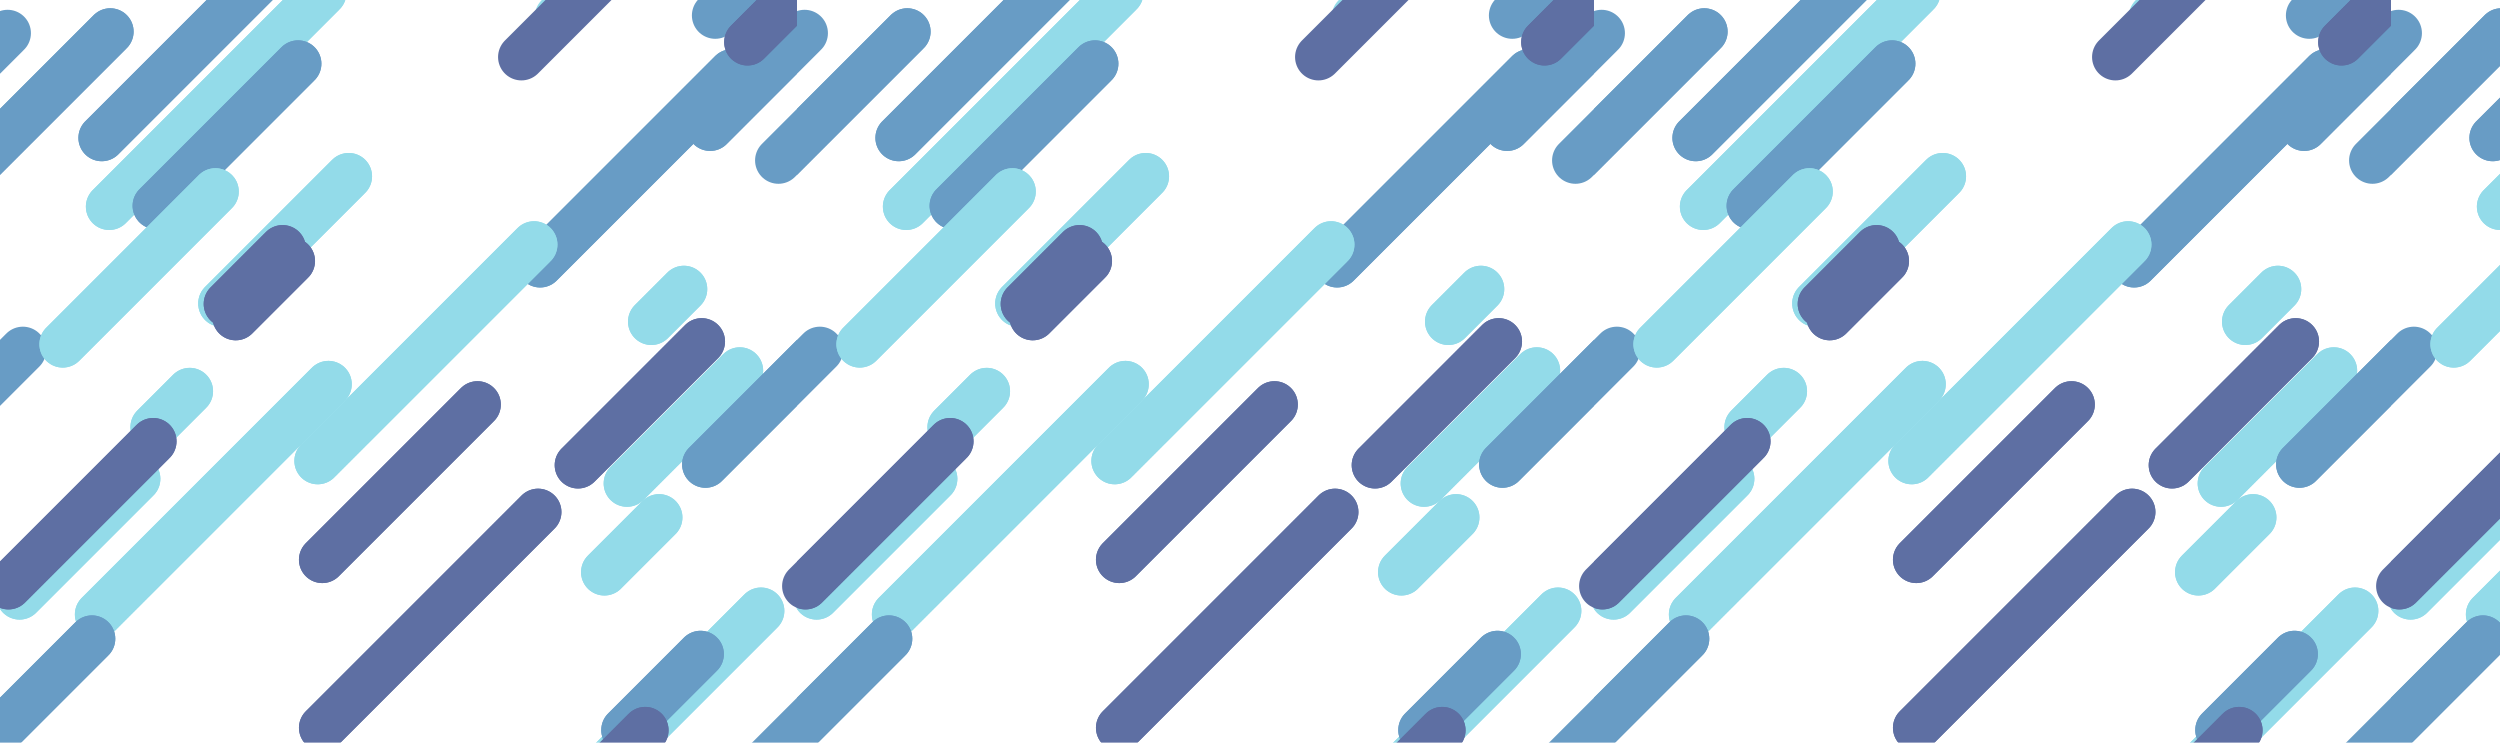
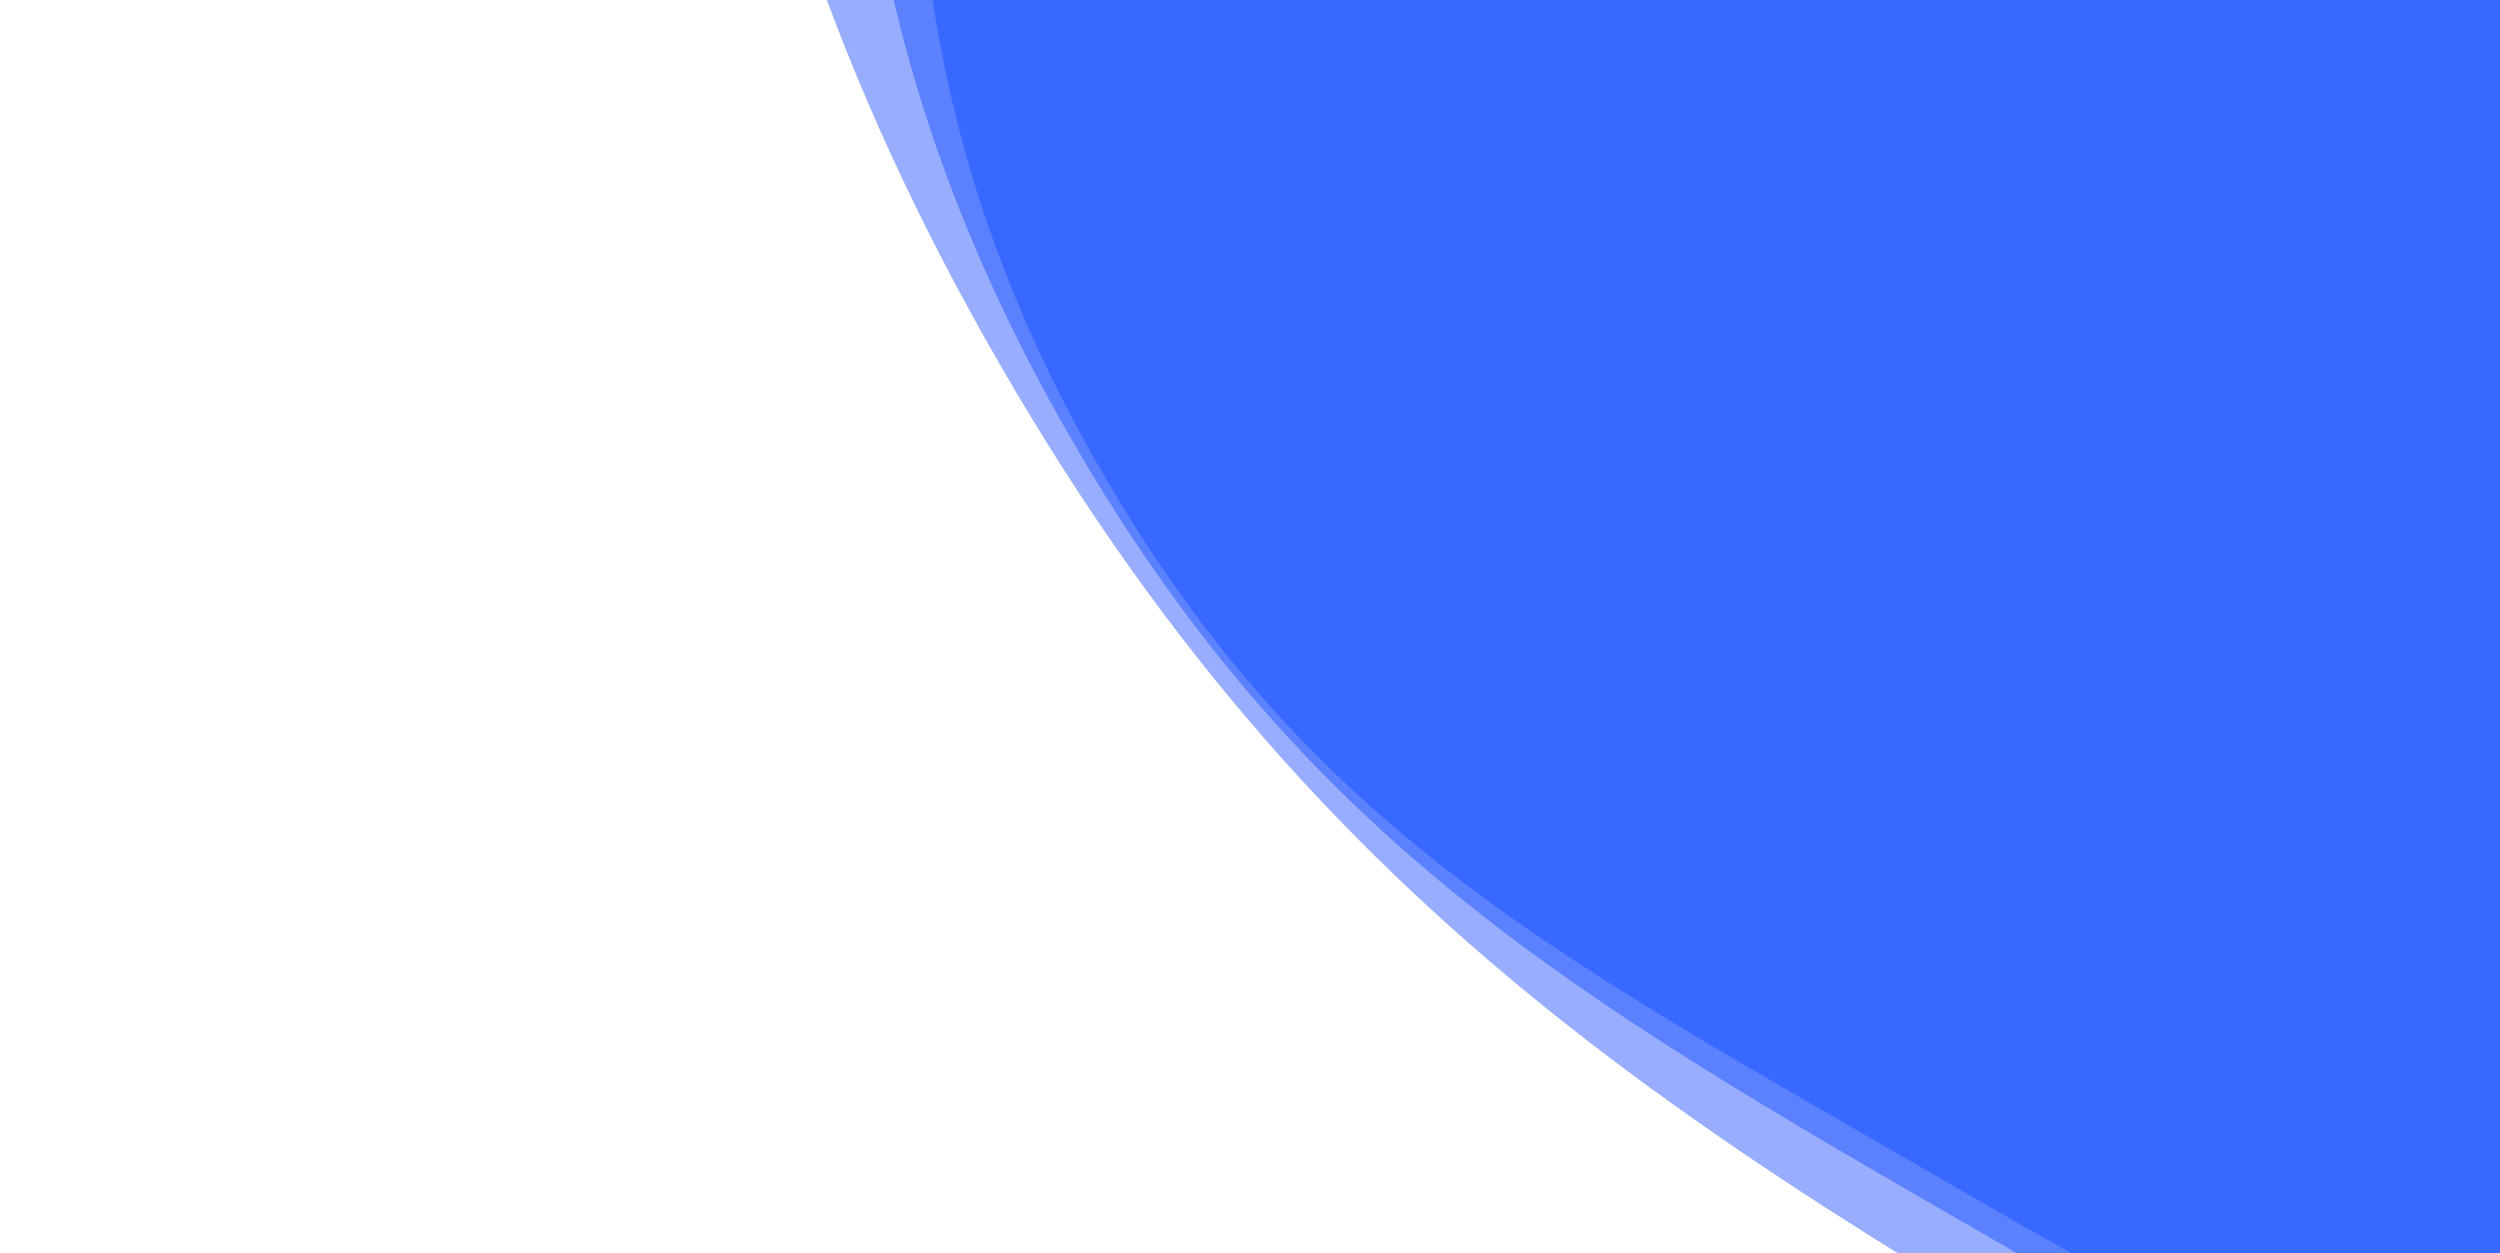
- <svg xmlns="http://www.w3.org/2000/svg" style="margin:auto;background:rgba(NaN, NaN, NaN, 0);display:block;z-index:1;position:relative" width="1084" height="322" preserveAspectRatio="xMidYMid" viewBox="0 0 1084 322">
-   <defs>
-     <pattern id="pid-0.7735807359934106" x="0" y="0" width="345.6" height="345.6" patternUnits="userSpaceOnUse">
-       <g transform="scale(1.35)">
-         <g>
-           <line x1="237.629" x2="201.397" y1="119.053" y2="155.285" stroke-width="15" stroke="#93dbe9" stroke-linecap="round" />
-           <line x1="237.629" x2="201.397" y1="-392.947" y2="-356.715" stroke-width="15" stroke="#93dbe9" stroke-linecap="round" />
-           <line x1="493.629" x2="457.397" y1="-392.947" y2="-356.715" stroke-width="15" stroke="#93dbe9" stroke-linecap="round" />
-           <line x1="749.629" x2="713.397" y1="-392.947" y2="-356.715" stroke-width="15" stroke="#93dbe9" stroke-linecap="round" />
-           <line x1="237.629" x2="201.397" y1="-136.947" y2="-100.715" stroke-width="15" stroke="#93dbe9" stroke-linecap="round" />
-           <line x1="493.629" x2="457.397" y1="-136.947" y2="-100.715" stroke-width="15" stroke="#93dbe9" stroke-linecap="round" />
-           <line x1="749.629" x2="713.397" y1="-136.947" y2="-100.715" stroke-width="15" stroke="#93dbe9" stroke-linecap="round" />
-           <line x1="237.629" x2="201.397" y1="119.053" y2="155.285" stroke-width="15" stroke="#93dbe9" stroke-linecap="round" />
-           <line x1="493.629" x2="457.397" y1="119.053" y2="155.285" stroke-width="15" stroke="#93dbe9" stroke-linecap="round" />
-           <line x1="749.629" x2="713.397" y1="119.053" y2="155.285" stroke-width="15" stroke="#93dbe9" stroke-linecap="round" />
-           <line x1="244.438" x2="179.252" y1="196.214" y2="261.4" stroke-width="15" stroke="#93dbe9" stroke-linecap="round" />
-           <line x1="244.438" x2="179.252" y1="-315.786" y2="-250.6" stroke-width="15" stroke="#93dbe9" stroke-linecap="round" />
-           <line x1="500.438" x2="435.252" y1="-315.786" y2="-250.6" stroke-width="15" stroke="#93dbe9" stroke-linecap="round" />
-           <line x1="756.438" x2="691.252" y1="-315.786" y2="-250.6" stroke-width="15" stroke="#93dbe9" stroke-linecap="round" />
-           <line x1="244.438" x2="179.252" y1="-59.786" y2="5.4" stroke-width="15" stroke="#93dbe9" stroke-linecap="round" />
-           <line x1="500.438" x2="435.252" y1="-59.786" y2="5.4" stroke-width="15" stroke="#93dbe9" stroke-linecap="round" />
-           <line x1="756.438" x2="691.252" y1="-59.786" y2="5.4" stroke-width="15" stroke="#93dbe9" stroke-linecap="round" />
-           <line x1="244.438" x2="179.252" y1="196.214" y2="261.4" stroke-width="15" stroke="#93dbe9" stroke-linecap="round" />
-           <line x1="500.438" x2="435.252" y1="196.214" y2="261.4" stroke-width="15" stroke="#93dbe9" stroke-linecap="round" />
-           <line x1="756.438" x2="691.252" y1="196.214" y2="261.4" stroke-width="15" stroke="#93dbe9" stroke-linecap="round" />
-           <line x1="219.672" x2="209.218" y1="92.858" y2="103.312" stroke-width="15" stroke="#93dbe9" stroke-linecap="round" />
-           <line x1="219.672" x2="209.218" y1="-419.142" y2="-408.688" stroke-width="15" stroke="#93dbe9" stroke-linecap="round" />
-           <line x1="475.672" x2="465.218" y1="-419.142" y2="-408.688" stroke-width="15" stroke="#93dbe9" stroke-linecap="round" />
-           <line x1="731.672" x2="721.218" y1="-419.142" y2="-408.688" stroke-width="15" stroke="#93dbe9" stroke-linecap="round" />
-           <line x1="219.672" x2="209.218" y1="-163.142" y2="-152.688" stroke-width="15" stroke="#93dbe9" stroke-linecap="round" />
-           <line x1="475.672" x2="465.218" y1="-163.142" y2="-152.688" stroke-width="15" stroke="#93dbe9" stroke-linecap="round" />
-           <line x1="731.672" x2="721.218" y1="-163.142" y2="-152.688" stroke-width="15" stroke="#93dbe9" stroke-linecap="round" />
-           <line x1="219.672" x2="209.218" y1="92.858" y2="103.312" stroke-width="15" stroke="#93dbe9" stroke-linecap="round" />
-           <line x1="475.672" x2="465.218" y1="92.858" y2="103.312" stroke-width="15" stroke="#93dbe9" stroke-linecap="round" />
-           <line x1="731.672" x2="721.218" y1="92.858" y2="103.312" stroke-width="15" stroke="#93dbe9" stroke-linecap="round" />
-           <line x1="112.006" x2="71.158" y1="56.634" y2="97.482" stroke-width="15" stroke="#93dbe9" stroke-linecap="round" />
-           <line x1="112.006" x2="71.158" y1="-455.366" y2="-414.518" stroke-width="15" stroke="#93dbe9" stroke-linecap="round" />
-           <line x1="368.006" x2="327.158" y1="-455.366" y2="-414.518" stroke-width="15" stroke="#93dbe9" stroke-linecap="round" />
-           <line x1="624.006" x2="583.158" y1="-455.366" y2="-414.518" stroke-width="15" stroke="#93dbe9" stroke-linecap="round" />
-           <line x1="112.006" x2="71.158" y1="-199.366" y2="-158.518" stroke-width="15" stroke="#93dbe9" stroke-linecap="round" />
-           <line x1="368.006" x2="327.158" y1="-199.366" y2="-158.518" stroke-width="15" stroke="#93dbe9" stroke-linecap="round" />
-           <line x1="624.006" x2="583.158" y1="-199.366" y2="-158.518" stroke-width="15" stroke="#93dbe9" stroke-linecap="round" />
-           <line x1="112.006" x2="71.158" y1="56.634" y2="97.482" stroke-width="15" stroke="#93dbe9" stroke-linecap="round" />
-           <line x1="368.006" x2="327.158" y1="56.634" y2="97.482" stroke-width="15" stroke="#93dbe9" stroke-linecap="round" />
-           <line x1="624.006" x2="583.158" y1="56.634" y2="97.482" stroke-width="15" stroke="#93dbe9" stroke-linecap="round" />
-           <line x1="60.933" x2="49.389" y1="125.657" y2="137.201" stroke-width="15" stroke="#93dbe9" stroke-linecap="round" />
-           <line x1="60.933" x2="49.389" y1="-386.343" y2="-374.799" stroke-width="15" stroke="#93dbe9" stroke-linecap="round" />
-           <line x1="316.933" x2="305.389" y1="-386.343" y2="-374.799" stroke-width="15" stroke="#93dbe9" stroke-linecap="round" />
-           <line x1="572.933" x2="561.389" y1="-386.343" y2="-374.799" stroke-width="15" stroke="#93dbe9" stroke-linecap="round" />
-           <line x1="60.933" x2="49.389" y1="-130.343" y2="-118.799" stroke-width="15" stroke="#93dbe9" stroke-linecap="round" />
-           <line x1="316.933" x2="305.389" y1="-130.343" y2="-118.799" stroke-width="15" stroke="#93dbe9" stroke-linecap="round" />
-           <line x1="572.933" x2="561.389" y1="-130.343" y2="-118.799" stroke-width="15" stroke="#93dbe9" stroke-linecap="round" />
-           <line x1="60.933" x2="49.389" y1="125.657" y2="137.201" stroke-width="15" stroke="#93dbe9" stroke-linecap="round" />
-           <line x1="316.933" x2="305.389" y1="125.657" y2="137.201" stroke-width="15" stroke="#93dbe9" stroke-linecap="round" />
-           <line x1="572.933" x2="561.389" y1="125.657" y2="137.201" stroke-width="15" stroke="#93dbe9" stroke-linecap="round" />
-           <line x1="103.783" x2="35.085" y1="-2.328" y2="66.37" stroke-width="15" stroke="#93dbe9" stroke-linecap="round" />
-           <line x1="103.783" x2="35.085" y1="-514.328" y2="-445.63" stroke-width="15" stroke="#93dbe9" stroke-linecap="round" />
-           <line x1="359.783" x2="291.085" y1="-514.328" y2="-445.63" stroke-width="15" stroke="#93dbe9" stroke-linecap="round" />
-           <line x1="615.783" x2="547.085" y1="-514.328" y2="-445.63" stroke-width="15" stroke="#93dbe9" stroke-linecap="round" />
-           <line x1="103.783" x2="35.085" y1="-258.328" y2="-189.63" stroke-width="15" stroke="#93dbe9" stroke-linecap="round" />
-           <line x1="359.783" x2="291.085" y1="-258.328" y2="-189.63" stroke-width="15" stroke="#93dbe9" stroke-linecap="round" />
-           <line x1="615.783" x2="547.085" y1="-258.328" y2="-189.63" stroke-width="15" stroke="#93dbe9" stroke-linecap="round" />
-           <line x1="103.783" x2="35.085" y1="-2.328" y2="66.37" stroke-width="15" stroke="#93dbe9" stroke-linecap="round" />
-           <line x1="359.783" x2="291.085" y1="-2.328" y2="66.37" stroke-width="15" stroke="#93dbe9" stroke-linecap="round" />
-           <line x1="615.783" x2="547.085" y1="-2.328" y2="66.37" stroke-width="15" stroke="#93dbe9" stroke-linecap="round" />
-           <line x1="103.783" x2="35.085" y1="253.672" y2="322.37" stroke-width="15" stroke="#93dbe9" stroke-linecap="round" />
-           <line x1="211.699" x2="194.135" y1="166.217" y2="183.781" stroke-width="15" stroke="#93dbe9" stroke-linecap="round" />
-           <line x1="211.699" x2="194.135" y1="-345.783" y2="-328.219" stroke-width="15" stroke="#93dbe9" stroke-linecap="round" />
-           <line x1="467.699" x2="450.135" y1="-345.783" y2="-328.219" stroke-width="15" stroke="#93dbe9" stroke-linecap="round" />
-           <line x1="723.699" x2="706.135" y1="-345.783" y2="-328.219" stroke-width="15" stroke="#93dbe9" stroke-linecap="round" />
-           <line x1="211.699" x2="194.135" y1="-89.783" y2="-72.219" stroke-width="15" stroke="#93dbe9" stroke-linecap="round" />
-           <line x1="467.699" x2="450.135" y1="-89.783" y2="-72.219" stroke-width="15" stroke="#93dbe9" stroke-linecap="round" />
-           <line x1="723.699" x2="706.135" y1="-89.783" y2="-72.219" stroke-width="15" stroke="#93dbe9" stroke-linecap="round" />
-           <line x1="211.699" x2="194.135" y1="166.217" y2="183.781" stroke-width="15" stroke="#93dbe9" stroke-linecap="round" />
-           <line x1="467.699" x2="450.135" y1="166.217" y2="183.781" stroke-width="15" stroke="#93dbe9" stroke-linecap="round" />
-           <line x1="723.699" x2="706.135" y1="166.217" y2="183.781" stroke-width="15" stroke="#93dbe9" stroke-linecap="round" />
-           <line x1="44.013" x2="6.292" y1="153.795" y2="191.516" stroke-width="15" stroke="#93dbe9" stroke-linecap="round" />
-           <line x1="44.013" x2="6.292" y1="-358.205" y2="-320.484" stroke-width="15" stroke="#93dbe9" stroke-linecap="round" />
-           <line x1="300.013" x2="262.292" y1="-358.205" y2="-320.484" stroke-width="15" stroke="#93dbe9" stroke-linecap="round" />
-           <line x1="556.013" x2="518.292" y1="-358.205" y2="-320.484" stroke-width="15" stroke="#93dbe9" stroke-linecap="round" />
-           <line x1="44.013" x2="6.292" y1="-102.205" y2="-64.484" stroke-width="15" stroke="#93dbe9" stroke-linecap="round" />
-           <line x1="300.013" x2="262.292" y1="-102.205" y2="-64.484" stroke-width="15" stroke="#93dbe9" stroke-linecap="round" />
-           <line x1="556.013" x2="518.292" y1="-102.205" y2="-64.484" stroke-width="15" stroke="#93dbe9" stroke-linecap="round" />
-           <line x1="44.013" x2="6.292" y1="153.795" y2="191.516" stroke-width="15" stroke="#93dbe9" stroke-linecap="round" />
-           <line x1="300.013" x2="262.292" y1="153.795" y2="191.516" stroke-width="15" stroke="#93dbe9" stroke-linecap="round" />
-           <line x1="556.013" x2="518.292" y1="153.795" y2="191.516" stroke-width="15" stroke="#93dbe9" stroke-linecap="round" />
-           <line x1="105.492" x2="31.55" y1="123.417" y2="197.36" stroke-width="15" stroke="#93dbe9" stroke-linecap="round" />
-           <line x1="105.492" x2="31.55" y1="-388.583" y2="-314.64" stroke-width="15" stroke="#93dbe9" stroke-linecap="round" />
-           <line x1="361.492" x2="287.55" y1="-388.583" y2="-314.64" stroke-width="15" stroke="#93dbe9" stroke-linecap="round" />
-           <line x1="617.492" x2="543.55" y1="-388.583" y2="-314.64" stroke-width="15" stroke="#93dbe9" stroke-linecap="round" />
-           <line x1="105.492" x2="31.55" y1="-132.583" y2="-58.64" stroke-width="15" stroke="#93dbe9" stroke-linecap="round" />
-           <line x1="361.492" x2="287.55" y1="-132.583" y2="-58.64" stroke-width="15" stroke="#93dbe9" stroke-linecap="round" />
-           <line x1="617.492" x2="543.55" y1="-132.583" y2="-58.64" stroke-width="15" stroke="#93dbe9" stroke-linecap="round" />
-           <line x1="105.492" x2="31.55" y1="123.417" y2="197.36" stroke-width="15" stroke="#93dbe9" stroke-linecap="round" />
-           <line x1="361.492" x2="287.55" y1="123.417" y2="197.36" stroke-width="15" stroke="#93dbe9" stroke-linecap="round" />
-           <line x1="617.492" x2="543.55" y1="123.417" y2="197.36" stroke-width="15" stroke="#93dbe9" stroke-linecap="round" />
-           <animateTransform attributeName="transform" type="translate" values="0 0;-256 256" keyTimes="0;1" repeatCount="indefinite" dur="10s" />
-         </g>
-         <g>
-           <line x1="95.736" x2="50.085" y1="20.457" y2="66.107" stroke-width="15" stroke="#689cc5" stroke-linecap="round" />
-           <line x1="95.736" x2="50.085" y1="-491.543" y2="-445.893" stroke-width="15" stroke="#689cc5" stroke-linecap="round" />
-           <line x1="351.736" x2="306.085" y1="-491.543" y2="-445.893" stroke-width="15" stroke="#689cc5" stroke-linecap="round" />
-           <line x1="607.736" x2="562.085" y1="-491.543" y2="-445.893" stroke-width="15" stroke="#689cc5" stroke-linecap="round" />
-           <line x1="95.736" x2="50.085" y1="-235.543" y2="-189.893" stroke-width="15" stroke="#689cc5" stroke-linecap="round" />
-           <line x1="351.736" x2="306.085" y1="-235.543" y2="-189.893" stroke-width="15" stroke="#689cc5" stroke-linecap="round" />
-           <line x1="607.736" x2="562.085" y1="-235.543" y2="-189.893" stroke-width="15" stroke="#689cc5" stroke-linecap="round" />
-           <line x1="95.736" x2="50.085" y1="20.457" y2="66.107" stroke-width="15" stroke="#689cc5" stroke-linecap="round" />
-           <line x1="351.736" x2="306.085" y1="20.457" y2="66.107" stroke-width="15" stroke="#689cc5" stroke-linecap="round" />
-           <line x1="607.736" x2="562.085" y1="20.457" y2="66.107" stroke-width="15" stroke="#689cc5" stroke-linecap="round" />
-           <line x1="263.343" x2="226.596" y1="112.429" y2="149.177" stroke-width="15" stroke="#689cc5" stroke-linecap="round" />
-           <line x1="263.343" x2="226.596" y1="-399.571" y2="-362.823" stroke-width="15" stroke="#689cc5" stroke-linecap="round" />
-           <line x1="519.343" x2="482.596" y1="-399.571" y2="-362.823" stroke-width="15" stroke="#689cc5" stroke-linecap="round" />
-           <line x1="775.343" x2="738.596" y1="-399.571" y2="-362.823" stroke-width="15" stroke="#689cc5" stroke-linecap="round" />
-           <line x1="263.343" x2="226.596" y1="-143.571" y2="-106.823" stroke-width="15" stroke="#689cc5" stroke-linecap="round" />
-           <line x1="519.343" x2="482.596" y1="-143.571" y2="-106.823" stroke-width="15" stroke="#689cc5" stroke-linecap="round" />
-           <line x1="775.343" x2="738.596" y1="-143.571" y2="-106.823" stroke-width="15" stroke="#689cc5" stroke-linecap="round" />
-           <line x1="263.343" x2="226.596" y1="112.429" y2="149.177" stroke-width="15" stroke="#689cc5" stroke-linecap="round" />
-           <line x1="519.343" x2="482.596" y1="112.429" y2="149.177" stroke-width="15" stroke="#689cc5" stroke-linecap="round" />
-           <line x1="775.343" x2="738.596" y1="112.429" y2="149.177" stroke-width="15" stroke="#689cc5" stroke-linecap="round" />
-           <line x1="7.343" x2="-29.404" y1="112.429" y2="149.177" stroke-width="15" stroke="#689cc5" stroke-linecap="round" />
-           <line x1="29.534" x2="-26.261" y1="205.168" y2="260.963" stroke-width="15" stroke="#689cc5" stroke-linecap="round" />
-           <line x1="29.534" x2="-26.261" y1="-306.832" y2="-251.037" stroke-width="15" stroke="#689cc5" stroke-linecap="round" />
-           <line x1="285.534" x2="229.739" y1="-306.832" y2="-251.037" stroke-width="15" stroke="#689cc5" stroke-linecap="round" />
-           <line x1="541.534" x2="485.739" y1="-306.832" y2="-251.037" stroke-width="15" stroke="#689cc5" stroke-linecap="round" />
-           <line x1="29.534" x2="-26.261" y1="-50.832" y2="4.963" stroke-width="15" stroke="#689cc5" stroke-linecap="round" />
-           <line x1="285.534" x2="229.739" y1="-50.832" y2="4.963" stroke-width="15" stroke="#689cc5" stroke-linecap="round" />
-           <line x1="541.534" x2="485.739" y1="-50.832" y2="4.963" stroke-width="15" stroke="#689cc5" stroke-linecap="round" />
-           <line x1="29.534" x2="-26.261" y1="205.168" y2="260.963" stroke-width="15" stroke="#689cc5" stroke-linecap="round" />
-           <line x1="285.534" x2="229.739" y1="205.168" y2="260.963" stroke-width="15" stroke="#689cc5" stroke-linecap="round" />
-           <line x1="541.534" x2="485.739" y1="205.168" y2="260.963" stroke-width="15" stroke="#689cc5" stroke-linecap="round" />
-           <line x1="235.025" x2="173.489" y1="23.307" y2="84.842" stroke-width="15" stroke="#689cc5" stroke-linecap="round" />
-           <line x1="235.025" x2="173.489" y1="-488.693" y2="-427.158" stroke-width="15" stroke="#689cc5" stroke-linecap="round" />
-           <line x1="491.025" x2="429.489" y1="-488.693" y2="-427.158" stroke-width="15" stroke="#689cc5" stroke-linecap="round" />
-           <line x1="747.025" x2="685.489" y1="-488.693" y2="-427.158" stroke-width="15" stroke="#689cc5" stroke-linecap="round" />
-           <line x1="235.025" x2="173.489" y1="-232.693" y2="-171.158" stroke-width="15" stroke="#689cc5" stroke-linecap="round" />
-           <line x1="491.025" x2="429.489" y1="-232.693" y2="-171.158" stroke-width="15" stroke="#689cc5" stroke-linecap="round" />
-           <line x1="747.025" x2="685.489" y1="-232.693" y2="-171.158" stroke-width="15" stroke="#689cc5" stroke-linecap="round" />
-           <line x1="235.025" x2="173.489" y1="23.307" y2="84.842" stroke-width="15" stroke="#689cc5" stroke-linecap="round" />
-           <line x1="491.025" x2="429.489" y1="23.307" y2="84.842" stroke-width="15" stroke="#689cc5" stroke-linecap="round" />
-           <line x1="747.025" x2="685.489" y1="23.307" y2="84.842" stroke-width="15" stroke="#689cc5" stroke-linecap="round" />
-           <line x1="225.01" x2="200.624" y1="210.105" y2="234.491" stroke-width="15" stroke="#689cc5" stroke-linecap="round" />
-           <line x1="225.01" x2="200.624" y1="-301.895" y2="-277.509" stroke-width="15" stroke="#689cc5" stroke-linecap="round" />
-           <line x1="481.01" x2="456.624" y1="-301.895" y2="-277.509" stroke-width="15" stroke="#689cc5" stroke-linecap="round" />
-           <line x1="737.01" x2="712.624" y1="-301.895" y2="-277.509" stroke-width="15" stroke="#689cc5" stroke-linecap="round" />
-           <line x1="225.01" x2="200.624" y1="-45.895" y2="-21.509" stroke-width="15" stroke="#689cc5" stroke-linecap="round" />
-           <line x1="481.01" x2="456.624" y1="-45.895" y2="-21.509" stroke-width="15" stroke="#689cc5" stroke-linecap="round" />
-           <line x1="737.01" x2="712.624" y1="-45.895" y2="-21.509" stroke-width="15" stroke="#689cc5" stroke-linecap="round" />
-           <line x1="225.01" x2="200.624" y1="210.105" y2="234.491" stroke-width="15" stroke="#689cc5" stroke-linecap="round" />
-           <line x1="481.01" x2="456.624" y1="210.105" y2="234.491" stroke-width="15" stroke="#689cc5" stroke-linecap="round" />
-           <line x1="737.01" x2="712.624" y1="210.105" y2="234.491" stroke-width="15" stroke="#689cc5" stroke-linecap="round" />
-           <line x1="171.55" x2="102.053" y1="78.559" y2="148.056" stroke-width="15" stroke="#93dbe9" stroke-linecap="round" />
-           <line x1="171.55" x2="102.053" y1="-433.441" y2="-363.944" stroke-width="15" stroke="#93dbe9" stroke-linecap="round" />
-           <line x1="427.55" x2="358.053" y1="-433.441" y2="-363.944" stroke-width="15" stroke="#93dbe9" stroke-linecap="round" />
-           <line x1="683.55" x2="614.053" y1="-433.441" y2="-363.944" stroke-width="15" stroke="#93dbe9" stroke-linecap="round" />
-           <line x1="171.55" x2="102.053" y1="-177.441" y2="-107.944" stroke-width="15" stroke="#93dbe9" stroke-linecap="round" />
-           <line x1="427.55" x2="358.053" y1="-177.441" y2="-107.944" stroke-width="15" stroke="#93dbe9" stroke-linecap="round" />
-           <line x1="683.55" x2="614.053" y1="-177.441" y2="-107.944" stroke-width="15" stroke="#93dbe9" stroke-linecap="round" />
-           <line x1="171.55" x2="102.053" y1="78.559" y2="148.056" stroke-width="15" stroke="#93dbe9" stroke-linecap="round" />
-           <line x1="427.55" x2="358.053" y1="78.559" y2="148.056" stroke-width="15" stroke="#93dbe9" stroke-linecap="round" />
-           <line x1="683.55" x2="614.053" y1="78.559" y2="148.056" stroke-width="15" stroke="#93dbe9" stroke-linecap="round" />
-           <line x1="258.436" x2="228.099" y1="10.646" y2="40.983" stroke-width="15" stroke="#689cc5" stroke-linecap="round" />
-           <line x1="258.436" x2="228.099" y1="-501.354" y2="-471.017" stroke-width="15" stroke="#689cc5" stroke-linecap="round" />
-           <line x1="514.436" x2="484.099" y1="-501.354" y2="-471.017" stroke-width="15" stroke="#689cc5" stroke-linecap="round" />
-           <line x1="770.436" x2="740.099" y1="-501.354" y2="-471.017" stroke-width="15" stroke="#689cc5" stroke-linecap="round" />
-           <line x1="258.436" x2="228.099" y1="-245.354" y2="-215.017" stroke-width="15" stroke="#689cc5" stroke-linecap="round" />
-           <line x1="514.436" x2="484.099" y1="-245.354" y2="-215.017" stroke-width="15" stroke="#689cc5" stroke-linecap="round" />
-           <line x1="770.436" x2="740.099" y1="-245.354" y2="-215.017" stroke-width="15" stroke="#689cc5" stroke-linecap="round" />
-           <line x1="258.436" x2="228.099" y1="10.646" y2="40.983" stroke-width="15" stroke="#689cc5" stroke-linecap="round" />
-           <line x1="514.436" x2="484.099" y1="10.646" y2="40.983" stroke-width="15" stroke="#689cc5" stroke-linecap="round" />
-           <line x1="770.436" x2="740.099" y1="10.646" y2="40.983" stroke-width="15" stroke="#689cc5" stroke-linecap="round" />
-           <line x1="2.436" x2="-27.901" y1="10.646" y2="40.983" stroke-width="15" stroke="#689cc5" stroke-linecap="round" />
-           <line x1="35.416" x2="-5.967" y1="10.152" y2="51.535" stroke-width="15" stroke="#689cc5" stroke-linecap="round" />
-           <line x1="35.416" x2="-5.967" y1="-501.848" y2="-460.465" stroke-width="15" stroke="#689cc5" stroke-linecap="round" />
-           <line x1="291.416" x2="250.033" y1="-501.848" y2="-460.465" stroke-width="15" stroke="#689cc5" stroke-linecap="round" />
-           <line x1="547.416" x2="506.033" y1="-501.848" y2="-460.465" stroke-width="15" stroke="#689cc5" stroke-linecap="round" />
-           <line x1="35.416" x2="-5.967" y1="-245.848" y2="-204.465" stroke-width="15" stroke="#689cc5" stroke-linecap="round" />
-           <line x1="291.416" x2="250.033" y1="-245.848" y2="-204.465" stroke-width="15" stroke="#689cc5" stroke-linecap="round" />
-           <line x1="547.416" x2="506.033" y1="-245.848" y2="-204.465" stroke-width="15" stroke="#689cc5" stroke-linecap="round" />
-           <line x1="35.416" x2="-5.967" y1="10.152" y2="51.535" stroke-width="15" stroke="#689cc5" stroke-linecap="round" />
-           <line x1="291.416" x2="250.033" y1="10.152" y2="51.535" stroke-width="15" stroke="#689cc5" stroke-linecap="round" />
-           <line x1="547.416" x2="506.033" y1="10.152" y2="51.535" stroke-width="15" stroke="#689cc5" stroke-linecap="round" />
-           <line x1="90.763" x2="72.925" y1="79.79" y2="97.628" stroke-width="15" stroke="#5e6fa3" stroke-linecap="round" />
-           <line x1="90.763" x2="72.925" y1="-432.21" y2="-414.372" stroke-width="15" stroke="#5e6fa3" stroke-linecap="round" />
-           <line x1="346.763" x2="328.925" y1="-432.21" y2="-414.372" stroke-width="15" stroke="#5e6fa3" stroke-linecap="round" />
-           <line x1="602.763" x2="584.925" y1="-432.21" y2="-414.372" stroke-width="15" stroke="#5e6fa3" stroke-linecap="round" />
-           <line x1="90.763" x2="72.925" y1="-176.21" y2="-158.372" stroke-width="15" stroke="#5e6fa3" stroke-linecap="round" />
-           <line x1="346.763" x2="328.925" y1="-176.21" y2="-158.372" stroke-width="15" stroke="#5e6fa3" stroke-linecap="round" />
-           <line x1="602.763" x2="584.925" y1="-176.21" y2="-158.372" stroke-width="15" stroke="#5e6fa3" stroke-linecap="round" />
-           <line x1="90.763" x2="72.925" y1="79.79" y2="97.628" stroke-width="15" stroke="#5e6fa3" stroke-linecap="round" />
-           <line x1="346.763" x2="328.925" y1="79.79" y2="97.628" stroke-width="15" stroke="#5e6fa3" stroke-linecap="round" />
-           <line x1="602.763" x2="584.925" y1="79.79" y2="97.628" stroke-width="15" stroke="#5e6fa3" stroke-linecap="round" />
-           <animateTransform attributeName="transform" type="translate" values="0 0;-256 256" keyTimes="0;1" repeatCount="indefinite" dur="5s" />
-         </g>
-         <g>
-           <line x1="93.69" x2="75.716" y1="83.838" y2="101.811" stroke-width="15" stroke="#5e6fa3" stroke-linecap="round" />
-           <line x1="93.69" x2="75.716" y1="-428.162" y2="-410.189" stroke-width="15" stroke="#5e6fa3" stroke-linecap="round" />
-           <line x1="349.69" x2="331.716" y1="-428.162" y2="-410.189" stroke-width="15" stroke="#5e6fa3" stroke-linecap="round" />
-           <line x1="605.69" x2="587.716" y1="-428.162" y2="-410.189" stroke-width="15" stroke="#5e6fa3" stroke-linecap="round" />
-           <line x1="93.69" x2="75.716" y1="-172.162" y2="-154.189" stroke-width="15" stroke="#5e6fa3" stroke-linecap="round" />
-           <line x1="349.69" x2="331.716" y1="-172.162" y2="-154.189" stroke-width="15" stroke="#5e6fa3" stroke-linecap="round" />
-           <line x1="605.69" x2="587.716" y1="-172.162" y2="-154.189" stroke-width="15" stroke="#5e6fa3" stroke-linecap="round" />
-           <line x1="93.69" x2="75.716" y1="83.838" y2="101.811" stroke-width="15" stroke="#5e6fa3" stroke-linecap="round" />
-           <line x1="349.69" x2="331.716" y1="83.838" y2="101.811" stroke-width="15" stroke="#5e6fa3" stroke-linecap="round" />
-           <line x1="605.69" x2="587.716" y1="83.838" y2="101.811" stroke-width="15" stroke="#5e6fa3" stroke-linecap="round" />
-           <line x1="207.249" x2="167.481" y1="234.56" y2="274.328" stroke-width="15" stroke="#5e6fa3" stroke-linecap="round" />
-           <line x1="207.249" x2="167.481" y1="-277.44" y2="-237.672" stroke-width="15" stroke="#5e6fa3" stroke-linecap="round" />
-           <line x1="463.249" x2="423.481" y1="-277.44" y2="-237.672" stroke-width="15" stroke="#5e6fa3" stroke-linecap="round" />
-           <line x1="719.249" x2="679.481" y1="-277.44" y2="-237.672" stroke-width="15" stroke="#5e6fa3" stroke-linecap="round" />
-           <line x1="207.249" x2="167.481" y1="-21.44" y2="18.328" stroke-width="15" stroke="#5e6fa3" stroke-linecap="round" />
-           <line x1="463.249" x2="423.481" y1="-21.44" y2="18.328" stroke-width="15" stroke="#5e6fa3" stroke-linecap="round" />
-           <line x1="719.249" x2="679.481" y1="-21.44" y2="18.328" stroke-width="15" stroke="#5e6fa3" stroke-linecap="round" />
-           <line x1="207.249" x2="167.481" y1="234.56" y2="274.328" stroke-width="15" stroke="#5e6fa3" stroke-linecap="round" />
-           <line x1="463.249" x2="423.481" y1="234.56" y2="274.328" stroke-width="15" stroke="#5e6fa3" stroke-linecap="round" />
-           <line x1="719.249" x2="679.481" y1="234.56" y2="274.328" stroke-width="15" stroke="#5e6fa3" stroke-linecap="round" />
-           <line x1="69.197" x2="20.156" y1="61.529" y2="110.57" stroke-width="15" stroke="#93dbe9" stroke-linecap="round" />
-           <line x1="69.197" x2="20.156" y1="-450.471" y2="-401.43" stroke-width="15" stroke="#93dbe9" stroke-linecap="round" />
-           <line x1="325.197" x2="276.156" y1="-450.471" y2="-401.43" stroke-width="15" stroke="#93dbe9" stroke-linecap="round" />
-           <line x1="581.197" x2="532.156" y1="-450.471" y2="-401.43" stroke-width="15" stroke="#93dbe9" stroke-linecap="round" />
-           <line x1="69.197" x2="20.156" y1="-194.471" y2="-145.43" stroke-width="15" stroke="#93dbe9" stroke-linecap="round" />
-           <line x1="325.197" x2="276.156" y1="-194.471" y2="-145.43" stroke-width="15" stroke="#93dbe9" stroke-linecap="round" />
-           <line x1="581.197" x2="532.156" y1="-194.471" y2="-145.43" stroke-width="15" stroke="#93dbe9" stroke-linecap="round" />
-           <line x1="69.197" x2="20.156" y1="61.529" y2="110.57" stroke-width="15" stroke="#93dbe9" stroke-linecap="round" />
-           <line x1="325.197" x2="276.156" y1="61.529" y2="110.57" stroke-width="15" stroke="#93dbe9" stroke-linecap="round" />
-           <line x1="581.197" x2="532.156" y1="61.529" y2="110.57" stroke-width="15" stroke="#93dbe9" stroke-linecap="round" />
-           <line x1="153.369" x2="103.522" y1="129.939" y2="179.786" stroke-width="15" stroke="#5e6fa3" stroke-linecap="round" />
-           <line x1="153.369" x2="103.522" y1="-382.061" y2="-332.214" stroke-width="15" stroke="#5e6fa3" stroke-linecap="round" />
-           <line x1="409.369" x2="359.522" y1="-382.061" y2="-332.214" stroke-width="15" stroke="#5e6fa3" stroke-linecap="round" />
-           <line x1="665.369" x2="615.522" y1="-382.061" y2="-332.214" stroke-width="15" stroke="#5e6fa3" stroke-linecap="round" />
-           <line x1="153.369" x2="103.522" y1="-126.061" y2="-76.214" stroke-width="15" stroke="#5e6fa3" stroke-linecap="round" />
-           <line x1="409.369" x2="359.522" y1="-126.061" y2="-76.214" stroke-width="15" stroke="#5e6fa3" stroke-linecap="round" />
-           <line x1="665.369" x2="615.522" y1="-126.061" y2="-76.214" stroke-width="15" stroke="#5e6fa3" stroke-linecap="round" />
-           <line x1="153.369" x2="103.522" y1="129.939" y2="179.786" stroke-width="15" stroke="#5e6fa3" stroke-linecap="round" />
-           <line x1="409.369" x2="359.522" y1="129.939" y2="179.786" stroke-width="15" stroke="#5e6fa3" stroke-linecap="round" />
-           <line x1="665.369" x2="615.522" y1="129.939" y2="179.786" stroke-width="15" stroke="#5e6fa3" stroke-linecap="round" />
-           <line x1="49.205" x2="2.714" y1="141.76" y2="188.251" stroke-width="15" stroke="#5e6fa3" stroke-linecap="round" />
-           <line x1="49.205" x2="2.714" y1="-370.24" y2="-323.749" stroke-width="15" stroke="#5e6fa3" stroke-linecap="round" />
-           <line x1="305.205" x2="258.714" y1="-370.24" y2="-323.749" stroke-width="15" stroke="#5e6fa3" stroke-linecap="round" />
-           <line x1="561.205" x2="514.714" y1="-370.24" y2="-323.749" stroke-width="15" stroke="#5e6fa3" stroke-linecap="round" />
-           <line x1="49.205" x2="2.714" y1="-114.24" y2="-67.749" stroke-width="15" stroke="#5e6fa3" stroke-linecap="round" />
-           <line x1="305.205" x2="258.714" y1="-114.24" y2="-67.749" stroke-width="15" stroke="#5e6fa3" stroke-linecap="round" />
-           <line x1="561.205" x2="514.714" y1="-114.24" y2="-67.749" stroke-width="15" stroke="#5e6fa3" stroke-linecap="round" />
-           <line x1="49.205" x2="2.714" y1="141.76" y2="188.251" stroke-width="15" stroke="#5e6fa3" stroke-linecap="round" />
-           <line x1="305.205" x2="258.714" y1="141.76" y2="188.251" stroke-width="15" stroke="#5e6fa3" stroke-linecap="round" />
-           <line x1="561.205" x2="514.714" y1="141.76" y2="188.251" stroke-width="15" stroke="#5e6fa3" stroke-linecap="round" />
-           <line x1="84.681" x2="32.683" y1="-7.711" y2="44.287" stroke-width="15" stroke="#689cc5" stroke-linecap="round" />
-           <line x1="84.681" x2="32.683" y1="-519.711" y2="-467.713" stroke-width="15" stroke="#689cc5" stroke-linecap="round" />
-           <line x1="340.681" x2="288.683" y1="-519.711" y2="-467.713" stroke-width="15" stroke="#689cc5" stroke-linecap="round" />
-           <line x1="596.681" x2="544.683" y1="-519.711" y2="-467.713" stroke-width="15" stroke="#689cc5" stroke-linecap="round" />
-           <line x1="84.681" x2="32.683" y1="-263.711" y2="-211.713" stroke-width="15" stroke="#689cc5" stroke-linecap="round" />
-           <line x1="340.681" x2="288.683" y1="-263.711" y2="-211.713" stroke-width="15" stroke="#689cc5" stroke-linecap="round" />
-           <line x1="596.681" x2="544.683" y1="-263.711" y2="-211.713" stroke-width="15" stroke="#689cc5" stroke-linecap="round" />
-           <line x1="84.681" x2="32.683" y1="-7.711" y2="44.287" stroke-width="15" stroke="#689cc5" stroke-linecap="round" />
-           <line x1="340.681" x2="288.683" y1="-7.711" y2="44.287" stroke-width="15" stroke="#689cc5" stroke-linecap="round" />
-           <line x1="596.681" x2="544.683" y1="-7.711" y2="44.287" stroke-width="15" stroke="#689cc5" stroke-linecap="round" />
-           <line x1="84.681" x2="32.683" y1="248.289" y2="300.287" stroke-width="15" stroke="#689cc5" stroke-linecap="round" />
-           <line x1="225.383" x2="185.666" y1="109.69" y2="149.407" stroke-width="15" stroke="#5e6fa3" stroke-linecap="round" />
-           <line x1="225.383" x2="185.666" y1="-402.31" y2="-362.593" stroke-width="15" stroke="#5e6fa3" stroke-linecap="round" />
-           <line x1="481.383" x2="441.666" y1="-402.31" y2="-362.593" stroke-width="15" stroke="#5e6fa3" stroke-linecap="round" />
-           <line x1="737.383" x2="697.666" y1="-402.31" y2="-362.593" stroke-width="15" stroke="#5e6fa3" stroke-linecap="round" />
-           <line x1="225.383" x2="185.666" y1="-146.31" y2="-106.593" stroke-width="15" stroke="#5e6fa3" stroke-linecap="round" />
-           <line x1="481.383" x2="441.666" y1="-146.31" y2="-106.593" stroke-width="15" stroke="#5e6fa3" stroke-linecap="round" />
-           <line x1="737.383" x2="697.666" y1="-146.31" y2="-106.593" stroke-width="15" stroke="#5e6fa3" stroke-linecap="round" />
-           <line x1="225.383" x2="185.666" y1="109.69" y2="149.407" stroke-width="15" stroke="#5e6fa3" stroke-linecap="round" />
-           <line x1="481.383" x2="441.666" y1="109.69" y2="149.407" stroke-width="15" stroke="#5e6fa3" stroke-linecap="round" />
-           <line x1="737.383" x2="697.666" y1="109.69" y2="149.407" stroke-width="15" stroke="#5e6fa3" stroke-linecap="round" />
-           <line x1="172.837" x2="103.526" y1="164.46" y2="233.771" stroke-width="15" stroke="#5e6fa3" stroke-linecap="round" />
-           <line x1="172.837" x2="103.526" y1="-347.54" y2="-278.229" stroke-width="15" stroke="#5e6fa3" stroke-linecap="round" />
-           <line x1="428.837" x2="359.526" y1="-347.54" y2="-278.229" stroke-width="15" stroke="#5e6fa3" stroke-linecap="round" />
-           <line x1="684.837" x2="615.526" y1="-347.54" y2="-278.229" stroke-width="15" stroke="#5e6fa3" stroke-linecap="round" />
-           <line x1="172.837" x2="103.526" y1="-91.54" y2="-22.229" stroke-width="15" stroke="#5e6fa3" stroke-linecap="round" />
-           <line x1="428.837" x2="359.526" y1="-91.54" y2="-22.229" stroke-width="15" stroke="#5e6fa3" stroke-linecap="round" />
-           <line x1="684.837" x2="615.526" y1="-91.54" y2="-22.229" stroke-width="15" stroke="#5e6fa3" stroke-linecap="round" />
-           <line x1="172.837" x2="103.526" y1="164.46" y2="233.771" stroke-width="15" stroke="#5e6fa3" stroke-linecap="round" />
-           <line x1="428.837" x2="359.526" y1="164.46" y2="233.771" stroke-width="15" stroke="#5e6fa3" stroke-linecap="round" />
-           <line x1="684.837" x2="615.526" y1="164.46" y2="233.771" stroke-width="15" stroke="#5e6fa3" stroke-linecap="round" />
-           <line x1="254.854" x2="240.108" y1="-1.209" y2="13.537" stroke-width="15" stroke="#5e6fa3" stroke-linecap="round" />
-           <line x1="254.854" x2="240.108" y1="-513.209" y2="-498.463" stroke-width="15" stroke="#5e6fa3" stroke-linecap="round" />
-           <line x1="510.854" x2="496.108" y1="-513.209" y2="-498.463" stroke-width="15" stroke="#5e6fa3" stroke-linecap="round" />
-           <line x1="766.854" x2="752.108" y1="-513.209" y2="-498.463" stroke-width="15" stroke="#5e6fa3" stroke-linecap="round" />
-           <line x1="254.854" x2="240.108" y1="-257.209" y2="-242.463" stroke-width="15" stroke="#5e6fa3" stroke-linecap="round" />
-           <line x1="510.854" x2="496.108" y1="-257.209" y2="-242.463" stroke-width="15" stroke="#5e6fa3" stroke-linecap="round" />
-           <line x1="766.854" x2="752.108" y1="-257.209" y2="-242.463" stroke-width="15" stroke="#5e6fa3" stroke-linecap="round" />
-           <line x1="254.854" x2="240.108" y1="-1.209" y2="13.537" stroke-width="15" stroke="#5e6fa3" stroke-linecap="round" />
-           <line x1="510.854" x2="496.108" y1="-1.209" y2="13.537" stroke-width="15" stroke="#5e6fa3" stroke-linecap="round" />
-           <line x1="766.854" x2="752.108" y1="-1.209" y2="13.537" stroke-width="15" stroke="#5e6fa3" stroke-linecap="round" />
-           <line x1="254.854" x2="240.108" y1="254.791" y2="269.537" stroke-width="15" stroke="#5e6fa3" stroke-linecap="round" />
-           <animateTransform attributeName="transform" type="translate" values="0 0;-256 256" keyTimes="0;1" repeatCount="indefinite" dur="10.333s" />
-         </g>
-       </g>
-     </pattern>
-   </defs>
-   <rect x="0" y="0" width="1084" height="322" fill="url(#pid-0.7735807359934106)" />
+ <svg xmlns="http://www.w3.org/2000/svg" viewBox="0 0 1912 958" preserveAspectRatio="xMidYMid" width="1912" height="958" style="shape-rendering: auto; display: block; background: rgb(255, 255, 255);">
+   <g>
+     <g transform="translate(2193.472,-420.0763) scale(100)" opacity="0.4">
+       <path d="M14.99 0 C14.99 3.059 15.041 5.152 13.512 7.801 S10.144 11.452 7.495 12.982 S3.059 15.602 9.553420694276537e-16 15.602 S-4.846 14.511 -7.495 12.982 S-11.982 10.45 -13.512 7.801 S-14.99 3.059 -14.99 1.8357553490962755e-15 S-15.041 -5.152 -13.512 -7.801 S-10.144 -11.452 -7.495 -12.982 S-3.059 -15.602 -2.866026208282961e-15 -15.602 S4.846 -14.511 7.495 -12.982 S11.982 -10.45 13.512 -7.801 S14.99 -3.059 14.99 -3.671510698192551e-15" fill="#0055ff" stroke-width="0">
+         <animateTransform attributeName="transform" type="rotate" dur="10s" repeatCount="indefinite" values="0;60" />
+       </path>
+     </g>
+     <g transform="translate(2440.967,-599.8916) scale(100)" opacity="0.4">
+       <path d="M17.988 0 C17.988 3.671 18.05 6.182 16.214 9.361 S12.173 13.743 8.994 15.578 S3.671 18.722 1.1464104833131846e-15 18.722 S-5.815 17.414 -8.994 15.578 S-14.378 12.54 -16.214 9.361 S-17.988 3.671 -17.988 2.2029064189155312e-15 S-18.05 -6.182 -16.214 -9.361 S-12.173 -13.743 -8.994 -15.578 S-3.671 -18.722 -3.4392314499395537e-15 -18.722 S5.815 -17.414 8.994 -15.578 S14.378 -12.54 16.214 -9.361 S17.988 -3.671 17.988 -4.4058128378310624e-15" fill="#0046ff" stroke-width="0">
+         <animateTransform attributeName="transform" type="rotate" dur="5s" repeatCount="indefinite" values="0;60" />
+       </path>
+     </g>
+     <g transform="translate(3034.954,-1031.448) scale(100)" opacity="0.4">
+       <path d="M25.183 0 C25.183 5.139 25.269 8.655 22.7 13.106 S17.043 19.24 12.592 21.809 S5.139 26.211 1.604974676638458e-15 26.211 S-8.141 24.379 -12.592 21.809 S-20.13 17.557 -22.7 13.106 S-25.183 5.139 -25.183 3.084068986481743e-15 S-25.269 -8.655 -22.7 -13.106 S-17.043 -19.24 -12.592 -21.809 S-5.139 -26.211 -4.814924029915374e-15 -26.211 S8.141 -24.379 12.592 -21.809 S20.13 -17.557 22.7 -13.106 S25.183 -5.139 25.183 -6.168137972963486e-15" fill="#0033ff" stroke-width="0">
+         <animateTransform attributeName="transform" type="rotate" dur="3.333s" repeatCount="indefinite" values="0;60" />
+       </path>
+     </g>
+     <g />
+   </g>
</svg>
